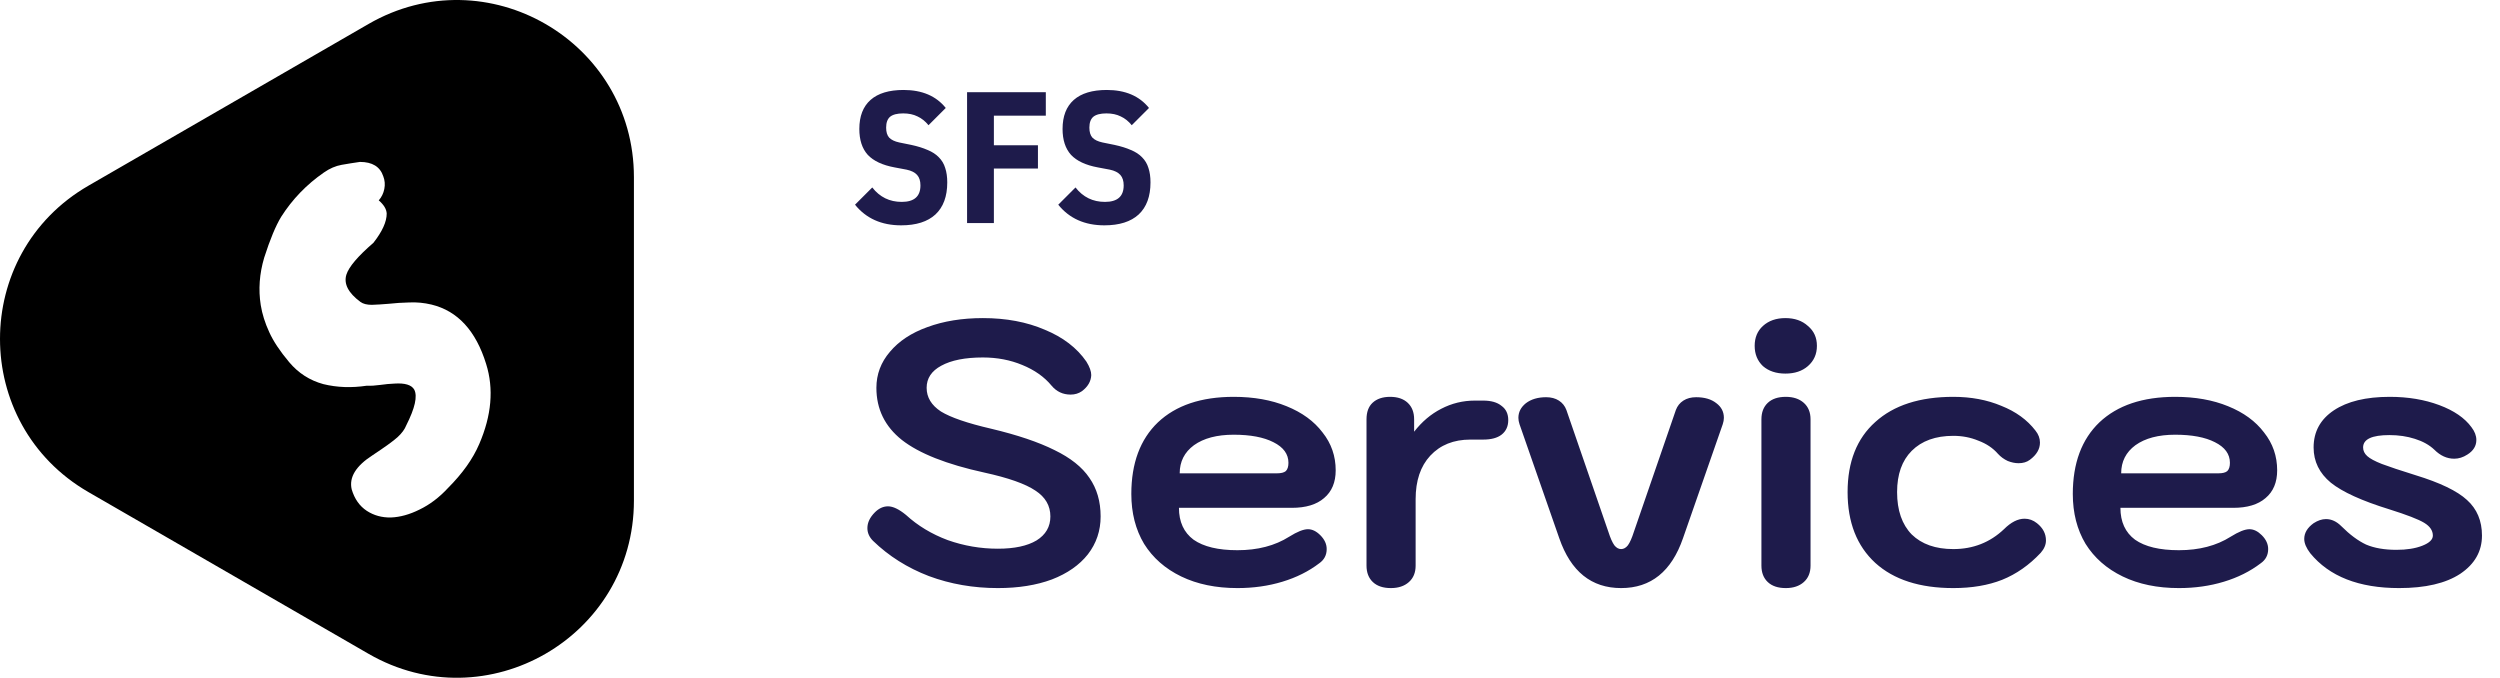
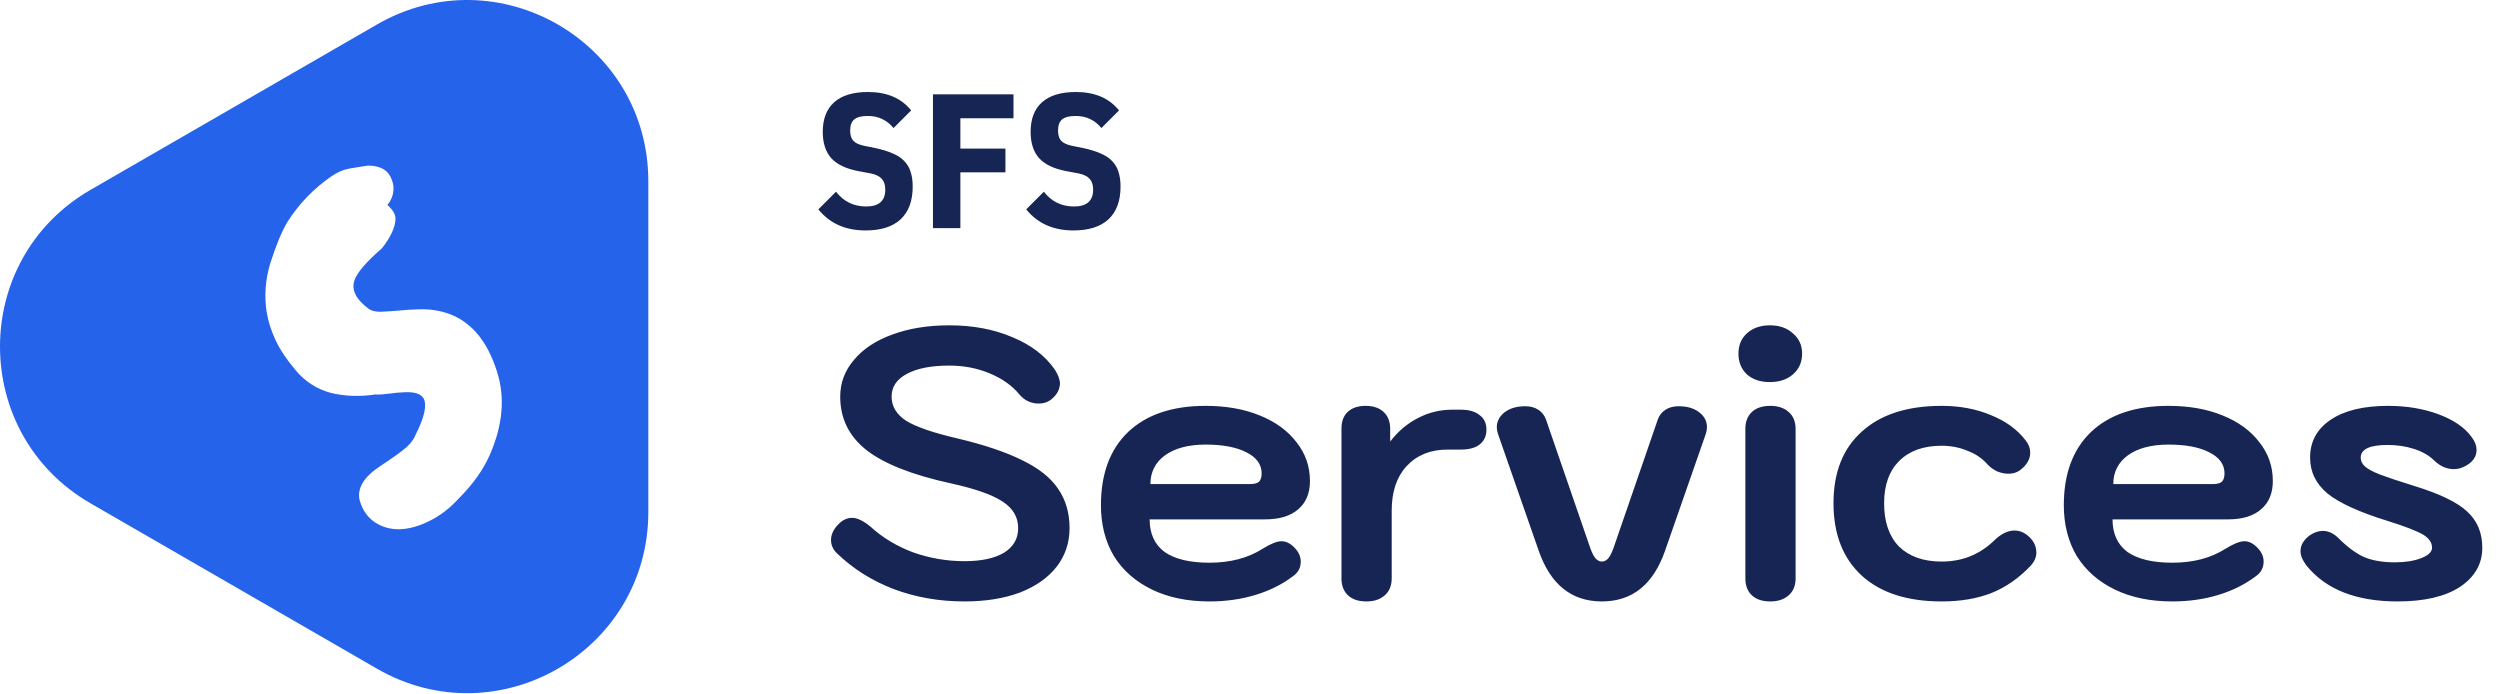
- <svg xmlns="http://www.w3.org/2000/svg" width="675" height="183" viewBox="0 0 675 183" fill="none">
-   <path d="M99.511 6.47C131.354 -11.914 171.158 11.067 171.158 47.837V135.165C171.158 171.934 131.354 194.914 99.511 176.53L23.882 132.866C-7.961 114.481 -7.96 68.519 23.883 50.134L99.511 6.47ZM97.179 43.718C95.508 43.957 93.861 44.22 92.238 44.507C90.616 44.793 89.017 45.485 87.442 46.583C82.765 49.828 78.923 53.813 75.916 58.538C74.436 60.972 72.909 64.647 71.334 69.563C70.045 73.906 69.735 78.178 70.403 82.378C70.785 84.764 71.549 87.198 72.694 89.68C73.792 92.114 75.582 94.811 78.064 97.77C80.545 100.729 83.624 102.709 87.299 103.712C90.974 104.618 94.888 104.762 99.04 104.141C100.138 104.189 101.355 104.117 102.691 103.926C104.028 103.736 105.292 103.617 106.485 103.569C109.349 103.378 111.139 103.927 111.855 105.215C112.761 106.981 112.046 110.179 109.707 114.808C109.278 115.906 108.49 116.98 107.345 118.03C106.247 119.032 104.004 120.655 100.615 122.898C96.081 125.809 94.195 128.888 94.959 132.133C95.723 134.711 97.083 136.644 99.04 137.932C100.949 139.173 103.121 139.769 105.555 139.721C108.036 139.626 110.614 138.91 113.286 137.574C116.054 136.238 118.608 134.305 120.946 131.775C124.86 127.861 127.676 123.9 129.395 119.891C132.735 112.16 133.356 104.953 131.256 98.271C128.488 89.298 123.571 83.953 116.508 82.235C114.503 81.758 112.499 81.566 110.494 81.662C108.537 81.71 106.7 81.829 104.981 82.02C103.311 82.163 101.784 82.258 100.4 82.306C99.064 82.306 98.037 82.043 97.321 81.518C94.029 79.084 92.764 76.627 93.527 74.145C94.195 72.045 96.629 69.181 100.829 65.554C103.215 62.5 104.409 59.875 104.409 57.679C104.361 56.486 103.646 55.292 102.262 54.099C103.025 53.24 103.526 52.214 103.765 51.021C104.003 49.828 103.908 48.682 103.479 47.585C102.619 45.007 100.519 43.718 97.179 43.718Z" fill="black" />
-   <path d="M243.307 60.84C238.009 60.84 233.858 58.983 230.854 55.271L235.511 50.614C237.536 53.213 240.185 54.512 243.459 54.512C246.834 54.512 248.521 53.027 248.521 50.057C248.521 48.842 248.217 47.897 247.61 47.222C247.002 46.547 246.058 46.075 244.775 45.805L241.535 45.197C238.262 44.59 235.849 43.459 234.296 41.806C232.778 40.118 232.018 37.79 232.018 34.82C232.018 31.378 233.031 28.762 235.056 26.973C237.081 25.185 240.05 24.29 243.965 24.29C248.96 24.29 252.757 25.91 255.355 29.15L250.698 33.807C249.82 32.727 248.825 31.934 247.711 31.428C246.631 30.888 245.349 30.618 243.864 30.618C242.244 30.618 241.063 30.922 240.32 31.529C239.612 32.137 239.257 33.116 239.257 34.465C239.257 35.647 239.527 36.541 240.067 37.148C240.641 37.756 241.552 38.195 242.801 38.465L246.041 39.123C247.762 39.494 249.23 39.95 250.445 40.489C251.693 40.996 252.706 41.654 253.482 42.464C254.292 43.274 254.866 44.236 255.203 45.349C255.575 46.463 255.76 47.762 255.76 49.247C255.76 53.027 254.697 55.912 252.571 57.904C250.445 59.861 247.357 60.84 243.307 60.84ZM261.109 60.232V24.898H282.37V31.226H268.348V39.224H280.244V45.501H268.348V60.232H261.109ZM298.181 60.84C292.882 60.84 288.731 58.983 285.728 55.271L290.385 50.614C292.41 53.213 295.059 54.512 298.333 54.512C301.707 54.512 303.395 53.027 303.395 50.057C303.395 48.842 303.091 47.897 302.484 47.222C301.876 46.547 300.931 46.075 299.649 45.805L296.409 45.197C293.135 44.59 290.722 43.459 289.17 41.806C287.651 40.118 286.892 37.79 286.892 34.82C286.892 31.378 287.904 28.762 289.929 26.973C291.954 25.185 294.924 24.29 298.839 24.29C303.834 24.29 307.63 25.91 310.229 29.15L305.572 33.807C304.694 32.727 303.699 31.934 302.585 31.428C301.505 30.888 300.222 30.618 298.738 30.618C297.118 30.618 295.936 30.922 295.194 31.529C294.485 32.137 294.131 33.116 294.131 34.465C294.131 35.647 294.401 36.541 294.941 37.148C295.515 37.756 296.426 38.195 297.675 38.465L300.914 39.123C302.635 39.494 304.104 39.95 305.318 40.489C306.567 40.996 307.58 41.654 308.356 42.464C309.166 43.274 309.739 44.236 310.077 45.349C310.448 46.463 310.634 47.762 310.634 49.247C310.634 53.027 309.571 55.912 307.445 57.904C305.318 59.861 302.231 60.84 298.181 60.84Z" fill="#1E1B4B" />
-   <path d="M269.428 158.781C262.813 158.781 256.604 157.701 250.799 155.541C244.994 153.314 239.966 150.141 235.714 146.024C234.701 145.012 234.195 143.864 234.195 142.582C234.195 141.097 234.87 139.679 236.22 138.329C237.3 137.249 238.481 136.709 239.764 136.709C241.113 136.709 242.733 137.486 244.623 139.038C247.796 141.94 251.542 144.202 255.861 145.821C260.249 147.374 264.771 148.15 269.428 148.15C273.883 148.15 277.359 147.408 279.856 145.923C282.354 144.37 283.602 142.21 283.602 139.443C283.602 136.541 282.252 134.212 279.553 132.457C276.853 130.635 272.263 129.015 265.783 127.597C255.591 125.37 248.167 122.434 243.51 118.789C238.92 115.144 236.625 110.453 236.625 104.716C236.625 101.071 237.84 97.832 240.27 94.997C242.7 92.094 246.074 89.867 250.394 88.315C254.781 86.695 259.776 85.885 265.378 85.885C271.655 85.885 277.224 86.931 282.084 89.023C287.011 91.048 290.757 93.917 293.322 97.629C294.199 99.047 294.638 100.262 294.638 101.274C294.57 102.961 293.727 104.413 292.107 105.627C291.229 106.235 290.217 106.539 289.07 106.539C286.977 106.539 285.256 105.729 283.906 104.109C281.949 101.746 279.316 99.89 276.009 98.54C272.769 97.19 269.226 96.516 265.378 96.516C260.586 96.516 256.84 97.258 254.14 98.743C251.508 100.16 250.192 102.151 250.192 104.716C250.192 107.281 251.474 109.407 254.039 111.095C256.671 112.715 261.194 114.267 267.606 115.752C274.693 117.439 280.396 119.363 284.716 121.523C289.036 123.615 292.174 126.113 294.132 129.015C296.157 131.917 297.169 135.393 297.169 139.443C297.169 143.29 296.022 146.699 293.727 149.669C291.432 152.571 288.192 154.832 284.007 156.452C279.823 158.005 274.963 158.781 269.428 158.781ZM334.11 158.781C328.305 158.781 323.243 157.735 318.923 155.642C314.603 153.55 311.262 150.614 308.9 146.834C306.605 142.987 305.458 138.498 305.458 133.368C305.458 125.066 307.854 118.62 312.646 114.031C317.506 109.441 324.323 107.146 333.097 107.146C338.497 107.146 343.256 107.99 347.373 109.677C351.558 111.365 354.797 113.727 357.092 116.764C359.455 119.734 360.636 123.143 360.636 126.99C360.636 130.23 359.59 132.727 357.497 134.482C355.472 136.237 352.57 137.114 348.79 137.114H318.316C318.316 140.894 319.632 143.763 322.264 145.72C324.964 147.61 328.913 148.555 334.11 148.555C339.577 148.555 344.234 147.34 348.082 144.91C350.241 143.56 351.929 142.885 353.144 142.885C354.291 142.885 355.405 143.425 356.485 144.505C357.632 145.653 358.206 146.901 358.206 148.251C358.206 149.871 357.531 151.154 356.181 152.099C353.346 154.259 350.039 155.912 346.259 157.06C342.479 158.207 338.43 158.781 334.11 158.781ZM344.74 127.8C345.888 127.8 346.698 127.597 347.17 127.193C347.643 126.72 347.879 125.978 347.879 124.965C347.879 122.603 346.529 120.747 343.829 119.397C341.197 118.047 337.62 117.372 333.097 117.372C328.575 117.372 324.998 118.317 322.365 120.207C319.801 122.097 318.518 124.628 318.518 127.8H344.74ZM375.538 158.781C373.445 158.781 371.825 158.241 370.678 157.161C369.531 156.081 368.957 154.596 368.957 152.706V113.221C368.957 111.263 369.497 109.778 370.577 108.766C371.724 107.686 373.31 107.146 375.335 107.146C377.36 107.146 378.946 107.686 380.094 108.766C381.241 109.846 381.815 111.331 381.815 113.221V116.562C383.907 113.862 386.337 111.803 389.104 110.386C391.939 108.901 394.977 108.159 398.216 108.159H400.444C402.604 108.159 404.257 108.631 405.405 109.576C406.62 110.453 407.227 111.736 407.227 113.423C407.227 115.111 406.62 116.427 405.405 117.372C404.257 118.249 402.604 118.688 400.444 118.688H397.002C392.479 118.688 388.868 120.139 386.168 123.041C383.536 125.876 382.22 129.791 382.22 134.786V152.706C382.22 154.596 381.612 156.081 380.397 157.161C379.183 158.241 377.563 158.781 375.538 158.781ZM437.706 158.781C429.674 158.781 424.105 154.292 421 145.315L410.269 114.537C410.066 113.93 409.965 113.356 409.965 112.816C409.965 111.263 410.64 109.947 411.99 108.867C413.407 107.787 415.229 107.247 417.457 107.247C418.807 107.247 419.954 107.551 420.899 108.159C421.844 108.766 422.519 109.61 422.924 110.69L434.263 143.594C434.803 145.282 435.343 146.496 435.883 147.239C436.423 147.914 437.031 148.251 437.706 148.251C438.381 148.251 438.988 147.914 439.528 147.239C440.068 146.496 440.608 145.282 441.148 143.594L452.487 110.69C452.892 109.61 453.567 108.766 454.512 108.159C455.457 107.551 456.605 107.247 457.955 107.247C460.249 107.247 462.072 107.787 463.422 108.867C464.772 109.88 465.447 111.196 465.447 112.816C465.447 113.356 465.345 113.93 465.143 114.537L454.411 145.315C451.306 154.292 445.738 158.781 437.706 158.781ZM482.063 100.869C479.565 100.869 477.54 100.194 475.988 98.844C474.503 97.427 473.761 95.604 473.761 93.377C473.761 91.15 474.503 89.361 475.988 88.011C477.54 86.594 479.565 85.885 482.063 85.885C484.56 85.885 486.585 86.594 488.137 88.011C489.757 89.361 490.567 91.15 490.567 93.377C490.567 95.604 489.757 97.427 488.137 98.844C486.585 100.194 484.56 100.869 482.063 100.869ZM482.164 158.781C480.072 158.781 478.452 158.241 477.304 157.161C476.157 156.081 475.583 154.596 475.583 152.706V113.221C475.583 111.331 476.157 109.846 477.304 108.766C478.452 107.686 480.072 107.146 482.164 107.146C484.189 107.146 485.809 107.686 487.024 108.766C488.239 109.846 488.846 111.331 488.846 113.221V152.706C488.846 154.596 488.239 156.081 487.024 157.161C485.809 158.241 484.189 158.781 482.164 158.781ZM527.401 158.781C518.357 158.781 511.337 156.52 506.342 151.997C501.348 147.408 498.85 141.029 498.85 132.862C498.85 124.695 501.348 118.384 506.342 113.929C511.337 109.407 518.357 107.146 527.401 107.146C532.193 107.146 536.513 107.956 540.36 109.576C544.275 111.128 547.346 113.356 549.574 116.258C550.384 117.271 550.789 118.351 550.789 119.498C550.789 121.253 549.877 122.805 548.055 124.155C547.245 124.763 546.233 125.066 545.018 125.066C544.073 125.066 543.094 124.864 542.082 124.459C541.069 123.986 540.192 123.345 539.449 122.535C538.099 120.983 536.344 119.802 534.184 118.992C532.092 118.114 529.831 117.676 527.401 117.676C522.609 117.676 518.863 119.025 516.163 121.725C513.531 124.358 512.214 128.07 512.214 132.862C512.214 137.789 513.531 141.603 516.163 144.303C518.863 146.935 522.609 148.251 527.401 148.251C532.733 148.251 537.289 146.463 541.069 142.885C542.959 140.995 544.815 140.051 546.638 140.051C547.852 140.051 548.966 140.456 549.979 141.265C551.599 142.548 552.408 144.1 552.408 145.923C552.408 147.07 551.936 148.184 550.991 149.264C547.886 152.571 544.41 155.001 540.563 156.553C536.783 158.038 532.396 158.781 527.401 158.781ZM588.308 158.781C582.504 158.781 577.441 157.735 573.122 155.642C568.802 153.55 565.461 150.614 563.098 146.834C560.804 142.987 559.656 138.498 559.656 133.368C559.656 125.066 562.052 118.62 566.845 114.031C571.704 109.441 578.521 107.146 587.296 107.146C592.696 107.146 597.454 107.99 601.571 109.677C605.756 111.365 608.996 113.727 611.291 116.764C613.653 119.734 614.834 123.143 614.834 126.99C614.834 130.23 613.788 132.727 611.696 134.482C609.671 136.237 606.769 137.114 602.989 137.114H572.514C572.514 140.894 573.83 143.763 576.463 145.72C579.163 147.61 583.111 148.555 588.308 148.555C593.776 148.555 598.433 147.34 602.28 144.91C604.44 143.56 606.127 142.885 607.342 142.885C608.49 142.885 609.603 143.425 610.683 144.505C611.831 145.653 612.404 146.901 612.404 148.251C612.404 149.871 611.73 151.154 610.38 152.099C607.545 154.259 604.237 155.912 600.458 157.06C596.678 158.207 592.628 158.781 588.308 158.781ZM598.939 127.8C600.086 127.8 600.896 127.597 601.369 127.193C601.841 126.72 602.078 125.978 602.078 124.965C602.078 122.603 600.728 120.747 598.028 119.397C595.395 118.047 591.818 117.372 587.296 117.372C582.774 117.372 579.196 118.317 576.564 120.207C573.999 122.097 572.717 124.628 572.717 127.8H598.939ZM647.758 158.781C636.891 158.781 628.893 155.642 623.763 149.365C622.683 147.948 622.143 146.665 622.143 145.518C622.143 143.898 622.987 142.48 624.674 141.265C625.821 140.523 626.935 140.152 628.015 140.152C629.5 140.152 630.884 140.793 632.166 142.075C634.461 144.37 636.688 146.024 638.848 147.036C641.076 147.981 643.809 148.454 647.049 148.454C649.816 148.454 652.145 148.083 654.035 147.34C655.925 146.598 656.87 145.686 656.87 144.607C656.87 143.257 656.094 142.109 654.541 141.164C652.989 140.219 649.85 139.004 645.125 137.519C637.701 135.225 632.436 132.828 629.331 130.331C626.226 127.766 624.674 124.594 624.674 120.814C624.674 116.562 626.496 113.221 630.141 110.791C633.786 108.361 638.814 107.146 645.227 107.146C650.154 107.146 654.609 107.889 658.591 109.374C662.573 110.858 665.475 112.85 667.298 115.347C668.175 116.494 668.614 117.642 668.614 118.789C668.614 120.409 667.804 121.725 666.184 122.738C665.037 123.48 663.856 123.851 662.641 123.851C660.683 123.851 658.895 123.041 657.275 121.422C655.925 120.139 654.17 119.16 652.01 118.485C649.918 117.811 647.623 117.473 645.125 117.473C640.401 117.473 638.038 118.587 638.038 120.814C638.038 121.692 638.409 122.468 639.152 123.143C639.894 123.818 641.211 124.526 643.1 125.269C645.058 126.011 648.095 127.024 652.212 128.306C658.827 130.331 663.451 132.558 666.083 134.988C668.783 137.418 670.133 140.624 670.133 144.607C670.133 148.859 668.175 152.301 664.261 154.933C660.346 157.498 654.845 158.781 647.758 158.781Z" fill="#1E1B4B" />
+ <svg xmlns="http://www.w3.org/2000/svg" width="660" height="183" viewBox="0 0 660 183" fill="none">
+   <path d="M99.511 6.471C131.354 -11.914 171.158 11.067 171.158 47.836V135.164C171.158 171.933 131.354 194.914 99.511 176.529L23.883 132.865C-7.96 114.48 -7.961 68.519 23.882 50.134L99.511 6.471ZM97.178 43.719C95.507 43.957 93.861 44.221 92.238 44.507C90.616 44.793 89.016 45.485 87.441 46.583C82.764 49.828 78.923 53.813 75.916 58.538C74.436 60.972 72.909 64.648 71.334 69.564C70.045 73.906 69.735 78.178 70.403 82.378C70.785 84.764 71.549 87.198 72.694 89.68C73.792 92.114 75.582 94.811 78.064 97.769C80.545 100.729 83.624 102.71 87.299 103.712C90.974 104.619 94.887 104.762 99.039 104.142C100.137 104.189 101.354 104.118 102.69 103.927C104.027 103.736 105.291 103.616 106.484 103.568C109.348 103.377 111.139 103.926 111.854 105.215C112.761 106.981 112.045 110.179 109.706 114.809C109.276 115.906 108.489 116.98 107.344 118.03C106.246 119.033 104.003 120.655 100.614 122.898C96.081 125.81 94.196 128.888 94.959 132.133C95.723 134.71 97.082 136.643 99.039 137.932C100.948 139.172 103.12 139.769 105.554 139.722C108.036 139.626 110.613 138.911 113.286 137.574C116.054 136.238 118.608 134.305 120.946 131.775C124.86 127.862 127.675 123.901 129.394 119.892C132.734 112.16 133.355 104.952 131.255 98.27C128.487 89.298 123.571 83.953 116.508 82.234C114.503 81.757 112.499 81.567 110.494 81.662C108.537 81.71 106.7 81.829 104.981 82.019C103.311 82.163 101.783 82.259 100.399 82.307C99.063 82.307 98.037 82.043 97.321 81.519C94.028 79.085 92.764 76.626 93.527 74.144C94.196 72.045 96.629 69.181 100.829 65.554C103.215 62.499 104.409 59.874 104.409 57.679C104.361 56.486 103.645 55.293 102.261 54.1C103.024 53.241 103.526 52.215 103.765 51.022C104.003 49.828 103.908 48.683 103.479 47.585C102.619 45.008 100.519 43.719 97.178 43.719Z" fill="#2563EB" />
+   <path d="M228.499 60.839C223.2 60.839 219.049 58.983 216.046 55.271L220.703 50.614C222.728 53.212 225.377 54.511 228.651 54.511C232.025 54.511 233.713 53.026 233.713 50.057C233.713 48.842 233.409 47.897 232.802 47.222C232.194 46.547 231.249 46.074 229.967 45.804L226.727 45.197C223.453 44.589 221.04 43.459 219.488 41.805C217.969 40.118 217.21 37.789 217.21 34.819C217.21 31.377 218.222 28.762 220.247 26.973C222.272 25.184 225.242 24.29 229.157 24.29C234.152 24.29 237.948 25.91 240.547 29.15L235.89 33.807C235.012 32.727 234.017 31.934 232.903 31.428C231.823 30.888 230.54 30.618 229.056 30.618C227.436 30.618 226.254 30.922 225.512 31.529C224.803 32.136 224.449 33.115 224.449 34.465C224.449 35.646 224.719 36.541 225.259 37.148C225.833 37.755 226.744 38.194 227.992 38.464L231.232 39.122C232.953 39.493 234.422 39.949 235.636 40.489C236.885 40.995 237.898 41.653 238.674 42.463C239.484 43.273 240.057 44.235 240.395 45.349C240.766 46.462 240.952 47.762 240.952 49.247C240.952 53.026 239.889 55.912 237.763 57.903C235.636 59.861 232.548 60.839 228.499 60.839ZM246.301 60.232V24.897H267.562V31.225H253.54V39.224H265.436V45.501H253.54V60.232H246.301ZM283.372 60.839C278.074 60.839 273.923 58.983 270.919 55.271L275.577 50.614C277.601 53.212 280.251 54.511 283.524 54.511C286.899 54.511 288.586 53.026 288.586 50.057C288.586 48.842 288.283 47.897 287.675 47.222C287.068 46.547 286.123 46.074 284.84 45.804L281.601 45.197C278.327 44.589 275.914 43.459 274.362 41.805C272.843 40.118 272.084 37.789 272.084 34.819C272.084 31.377 273.096 28.762 275.121 26.973C277.146 25.184 280.116 24.29 284.03 24.29C289.025 24.29 292.822 25.91 295.42 29.15L290.763 33.807C289.886 32.727 288.89 31.934 287.776 31.428C286.697 30.888 285.414 30.618 283.929 30.618C282.309 30.618 281.128 30.922 280.386 31.529C279.677 32.136 279.323 33.115 279.323 34.465C279.323 35.646 279.593 36.541 280.133 37.148C280.706 37.755 281.617 38.194 282.866 38.464L286.106 39.122C287.827 39.493 289.295 39.949 290.51 40.489C291.759 40.995 292.771 41.653 293.547 42.463C294.357 43.273 294.931 44.235 295.269 45.349C295.64 46.462 295.825 47.762 295.825 49.247C295.825 53.026 294.762 55.912 292.636 57.903C290.51 59.861 287.422 60.839 283.372 60.839Z" fill="#172554" />
+   <path d="M254.62 158.781C248.005 158.781 241.795 157.701 235.991 155.541C230.186 153.313 225.158 150.141 220.905 146.024C219.893 145.011 219.387 143.864 219.387 142.581C219.387 141.097 220.062 139.679 221.412 138.329C222.492 137.249 223.673 136.709 224.955 136.709C226.305 136.709 227.925 137.485 229.815 139.038C232.987 141.94 236.733 144.201 241.053 145.821C245.44 147.374 249.963 148.15 254.62 148.15C259.074 148.15 262.551 147.407 265.048 145.922C267.545 144.37 268.794 142.21 268.794 139.443C268.794 136.541 267.444 134.212 264.744 132.457C262.044 130.635 257.455 129.015 250.975 127.597C240.783 125.37 233.358 122.434 228.701 118.789C224.111 115.144 221.817 110.453 221.817 104.716C221.817 101.071 223.032 97.831 225.461 94.997C227.891 92.094 231.266 89.867 235.586 88.314C239.973 86.695 244.968 85.885 250.57 85.885C256.847 85.885 262.416 86.931 267.275 89.023C272.203 91.048 275.949 93.917 278.513 97.629C279.391 99.046 279.83 100.261 279.83 101.274C279.762 102.961 278.918 104.412 277.298 105.627C276.421 106.235 275.409 106.538 274.261 106.538C272.169 106.538 270.448 105.728 269.098 104.109C267.14 101.746 264.508 99.89 261.201 98.54C257.961 97.19 254.417 96.515 250.57 96.515C245.778 96.515 242.032 97.258 239.332 98.743C236.7 100.16 235.383 102.151 235.383 104.716C235.383 107.281 236.666 109.407 239.231 111.094C241.863 112.714 246.385 114.267 252.797 115.752C259.884 117.439 265.588 119.363 269.908 121.523C274.227 123.615 277.366 126.112 279.323 129.015C281.348 131.917 282.361 135.393 282.361 139.443C282.361 143.29 281.213 146.699 278.918 149.669C276.624 152.571 273.384 154.832 269.199 156.452C265.014 158.004 260.154 158.781 254.62 158.781ZM319.301 158.781C313.497 158.781 308.435 157.734 304.115 155.642C299.795 153.55 296.454 150.613 294.092 146.834C291.797 142.986 290.649 138.498 290.649 133.368C290.649 125.066 293.045 118.62 297.838 114.031C302.697 109.441 309.514 107.146 318.289 107.146C323.689 107.146 328.447 107.99 332.564 109.677C336.749 111.364 339.989 113.727 342.284 116.764C344.646 119.734 345.827 123.143 345.827 126.99C345.827 130.23 344.781 132.727 342.689 134.482C340.664 136.237 337.762 137.114 333.982 137.114H303.507C303.507 140.894 304.823 143.763 307.456 145.72C310.156 147.61 314.104 148.555 319.301 148.555C324.769 148.555 329.426 147.34 333.273 144.91C335.433 143.56 337.12 142.885 338.335 142.885C339.483 142.885 340.596 143.425 341.676 144.505C342.824 145.652 343.398 146.901 343.398 148.251C343.398 149.871 342.723 151.153 341.373 152.098C338.538 154.258 335.231 155.912 331.451 157.059C327.671 158.207 323.621 158.781 319.301 158.781ZM329.932 127.8C331.079 127.8 331.889 127.597 332.362 127.192C332.834 126.72 333.071 125.977 333.071 124.965C333.071 122.603 331.721 120.746 329.021 119.396C326.389 118.047 322.811 117.372 318.289 117.372C313.767 117.372 310.189 118.317 307.557 120.206C304.992 122.096 303.71 124.627 303.71 127.8H329.932ZM360.729 158.781C358.637 158.781 357.017 158.241 355.87 157.161C354.722 156.081 354.148 154.596 354.148 152.706V113.221C354.148 111.263 354.688 109.778 355.768 108.766C356.916 107.686 358.502 107.146 360.527 107.146C362.552 107.146 364.138 107.686 365.285 108.766C366.433 109.846 367.006 111.331 367.006 113.221V116.562C369.099 113.862 371.529 111.803 374.296 110.386C377.131 108.901 380.168 108.158 383.408 108.158H385.635C387.795 108.158 389.449 108.631 390.596 109.576C391.811 110.453 392.419 111.736 392.419 113.423C392.419 115.11 391.811 116.427 390.596 117.372C389.449 118.249 387.795 118.688 385.635 118.688H382.193C377.671 118.688 374.06 120.139 371.36 123.041C368.728 125.876 367.411 129.791 367.411 134.786V152.706C367.411 154.596 366.804 156.081 365.589 157.161C364.374 158.241 362.754 158.781 360.729 158.781ZM422.897 158.781C414.865 158.781 409.297 154.292 406.192 145.315L395.46 114.537C395.258 113.929 395.156 113.356 395.156 112.816C395.156 111.263 395.831 109.947 397.181 108.867C398.599 107.787 400.421 107.247 402.648 107.247C403.998 107.247 405.146 107.551 406.091 108.158C407.036 108.766 407.711 109.61 408.116 110.689L419.455 143.594C419.995 145.281 420.535 146.496 421.075 147.239C421.615 147.914 422.222 148.251 422.897 148.251C423.572 148.251 424.18 147.914 424.72 147.239C425.26 146.496 425.8 145.281 426.34 143.594L437.679 110.689C438.084 109.61 438.759 108.766 439.704 108.158C440.649 107.551 441.796 107.247 443.146 107.247C445.441 107.247 447.263 107.787 448.613 108.867C449.963 109.88 450.638 111.196 450.638 112.816C450.638 113.356 450.537 113.929 450.334 114.537L439.603 145.315C436.498 154.292 430.929 158.781 422.897 158.781ZM467.254 100.869C464.757 100.869 462.732 100.194 461.179 98.844C459.695 97.427 458.952 95.604 458.952 93.377C458.952 91.149 459.695 89.361 461.179 88.011C462.732 86.593 464.757 85.885 467.254 85.885C469.751 85.885 471.776 86.593 473.329 88.011C474.949 89.361 475.759 91.149 475.759 93.377C475.759 95.604 474.949 97.427 473.329 98.844C471.776 100.194 469.751 100.869 467.254 100.869ZM467.355 158.781C465.263 158.781 463.643 158.241 462.496 157.161C461.348 156.081 460.774 154.596 460.774 152.706V113.221C460.774 111.331 461.348 109.846 462.496 108.766C463.643 107.686 465.263 107.146 467.355 107.146C469.38 107.146 471 107.686 472.215 108.766C473.43 109.846 474.038 111.331 474.038 113.221V152.706C474.038 154.596 473.43 156.081 472.215 157.161C471 158.241 469.38 158.781 467.355 158.781ZM512.593 158.781C503.548 158.781 496.529 156.519 491.534 151.997C486.539 147.407 484.042 141.029 484.042 132.862C484.042 124.695 486.539 118.384 491.534 113.929C496.529 109.407 503.548 107.146 512.593 107.146C517.385 107.146 521.705 107.956 525.552 109.576C529.467 111.128 532.538 113.356 534.765 116.258C535.575 117.27 535.98 118.35 535.98 119.498C535.98 121.253 535.069 122.805 533.246 124.155C532.436 124.762 531.424 125.066 530.209 125.066C529.264 125.066 528.285 124.864 527.273 124.459C526.261 123.986 525.383 123.345 524.641 122.535C523.291 120.983 521.536 119.801 519.376 118.991C517.284 118.114 515.022 117.675 512.593 117.675C507.8 117.675 504.054 119.025 501.354 121.725C498.722 124.357 497.406 128.07 497.406 132.862C497.406 137.789 498.722 141.603 501.354 144.303C504.054 146.935 507.8 148.251 512.593 148.251C517.925 148.251 522.481 146.462 526.261 142.885C528.15 140.995 530.007 140.05 531.829 140.05C533.044 140.05 534.158 140.455 535.17 141.265C536.79 142.548 537.6 144.1 537.6 145.922C537.6 147.07 537.127 148.184 536.183 149.264C533.078 152.571 529.602 155.001 525.754 156.553C521.975 158.038 517.587 158.781 512.593 158.781ZM573.5 158.781C567.695 158.781 562.633 157.734 558.313 155.642C553.993 153.55 550.652 150.613 548.29 146.834C545.995 142.986 544.848 138.498 544.848 133.368C544.848 125.066 547.244 118.62 552.036 114.031C556.896 109.441 563.713 107.146 572.487 107.146C577.887 107.146 582.645 107.99 586.763 109.677C590.948 111.364 594.187 113.727 596.482 116.764C598.845 119.734 600.026 123.143 600.026 126.99C600.026 130.23 598.98 132.727 596.887 134.482C594.862 136.237 591.96 137.114 588.18 137.114H557.706C557.706 140.894 559.022 143.763 561.654 145.72C564.354 147.61 568.303 148.555 573.5 148.555C578.967 148.555 583.624 147.34 587.471 144.91C589.631 143.56 591.319 142.885 592.534 142.885C593.681 142.885 594.795 143.425 595.875 144.505C597.022 145.652 597.596 146.901 597.596 148.251C597.596 149.871 596.921 151.153 595.571 152.098C592.736 154.258 589.429 155.912 585.649 157.059C581.869 158.207 577.82 158.781 573.5 158.781ZM584.13 127.8C585.278 127.8 586.088 127.597 586.56 127.192C587.033 126.72 587.269 125.977 587.269 124.965C587.269 122.603 585.919 120.746 583.219 119.396C580.587 118.047 577.01 117.372 572.487 117.372C567.965 117.372 564.388 118.317 561.755 120.206C559.191 122.096 557.908 124.627 557.908 127.8H584.13ZM632.949 158.781C622.082 158.781 614.084 155.642 608.954 149.365C607.874 147.947 607.334 146.665 607.334 145.518C607.334 143.898 608.178 142.48 609.865 141.265C611.013 140.523 612.127 140.152 613.207 140.152C614.691 140.152 616.075 140.793 617.358 142.075C619.652 144.37 621.88 146.024 624.04 147.036C626.267 147.981 629.001 148.454 632.24 148.454C635.008 148.454 637.336 148.082 639.226 147.34C641.116 146.597 642.061 145.686 642.061 144.606C642.061 143.256 641.285 142.109 639.733 141.164C638.18 140.219 635.042 139.004 630.317 137.519C622.892 135.224 617.628 132.828 614.523 130.331C611.418 127.766 609.865 124.594 609.865 120.814C609.865 116.562 611.688 113.221 615.333 110.791C618.977 108.361 624.006 107.146 630.418 107.146C635.345 107.146 639.8 107.888 643.782 109.373C647.765 110.858 650.667 112.849 652.489 115.347C653.367 116.494 653.805 117.642 653.805 118.789C653.805 120.409 652.996 121.725 651.376 122.738C650.228 123.48 649.047 123.851 647.832 123.851C645.875 123.851 644.086 123.041 642.466 121.421C641.116 120.139 639.361 119.16 637.201 118.485C635.109 117.81 632.814 117.473 630.317 117.473C625.592 117.473 623.23 118.587 623.23 120.814C623.23 121.691 623.601 122.468 624.343 123.143C625.086 123.817 626.402 124.526 628.292 125.269C630.249 126.011 633.287 127.024 637.404 128.306C644.019 130.331 648.642 132.558 651.274 134.988C653.974 137.418 655.324 140.624 655.324 144.606C655.324 148.859 653.367 152.301 649.452 154.933C645.537 157.498 640.036 158.781 632.949 158.781Z" fill="#172554" />
</svg>
